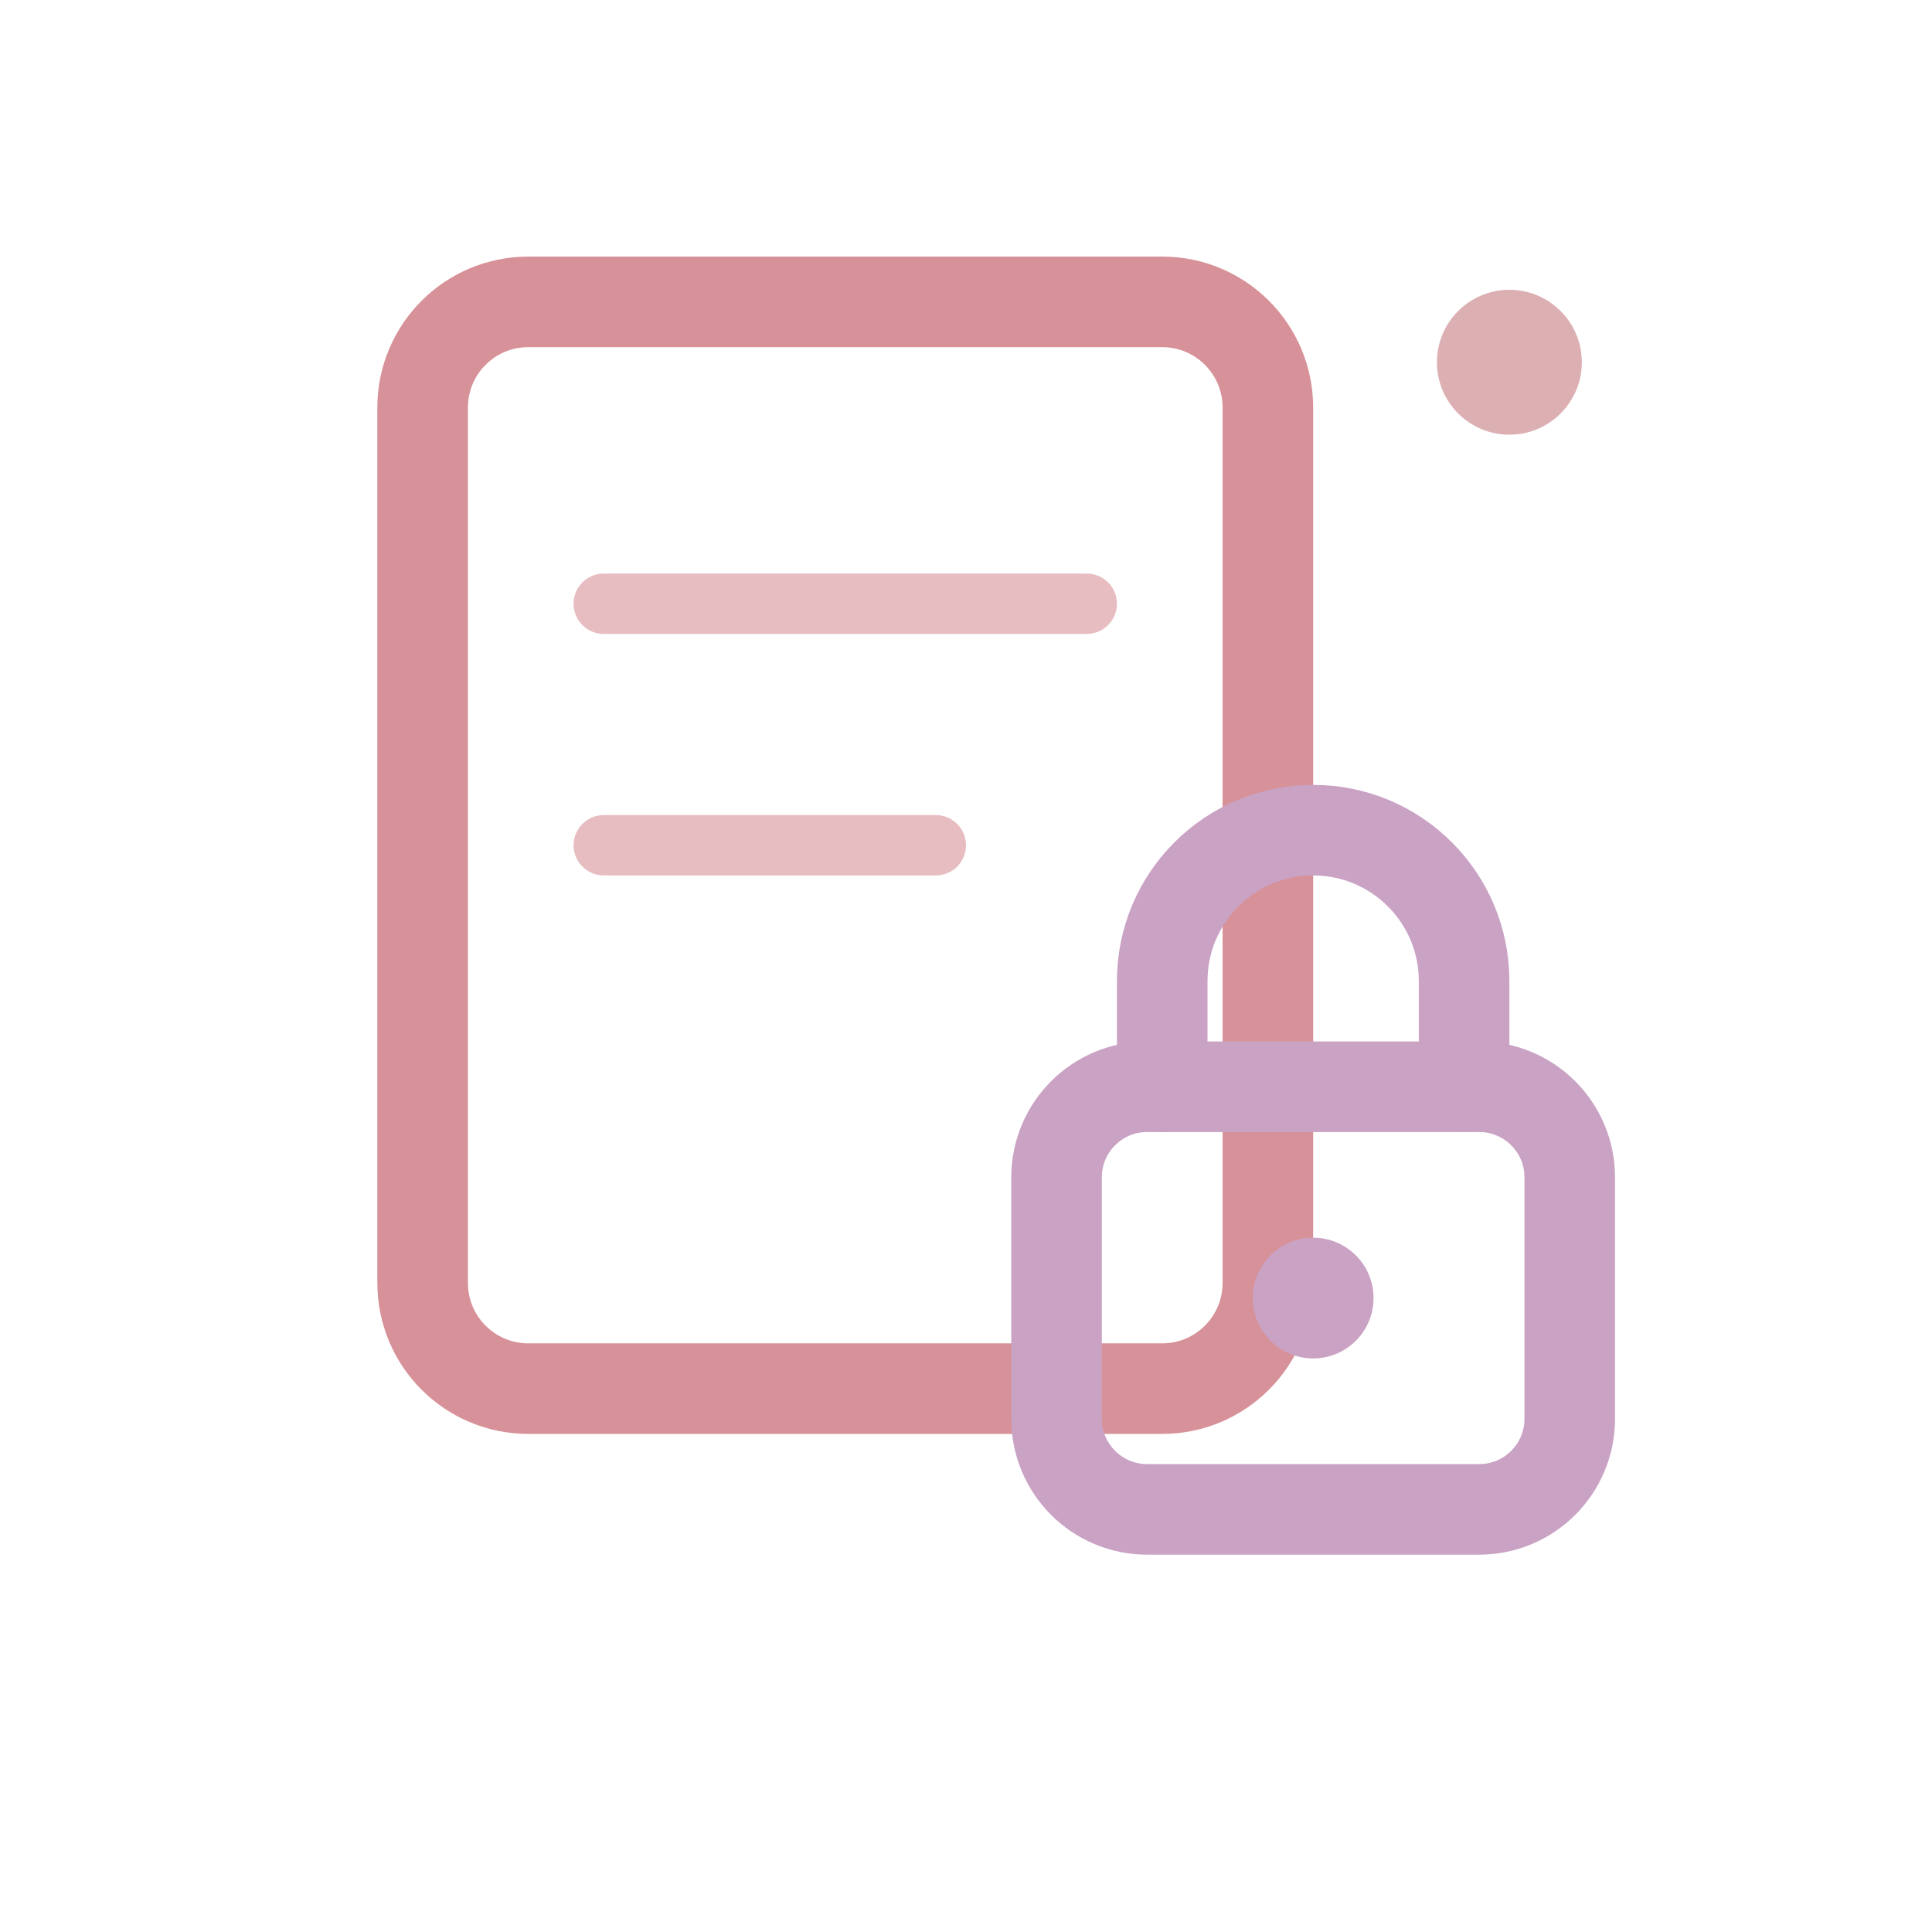
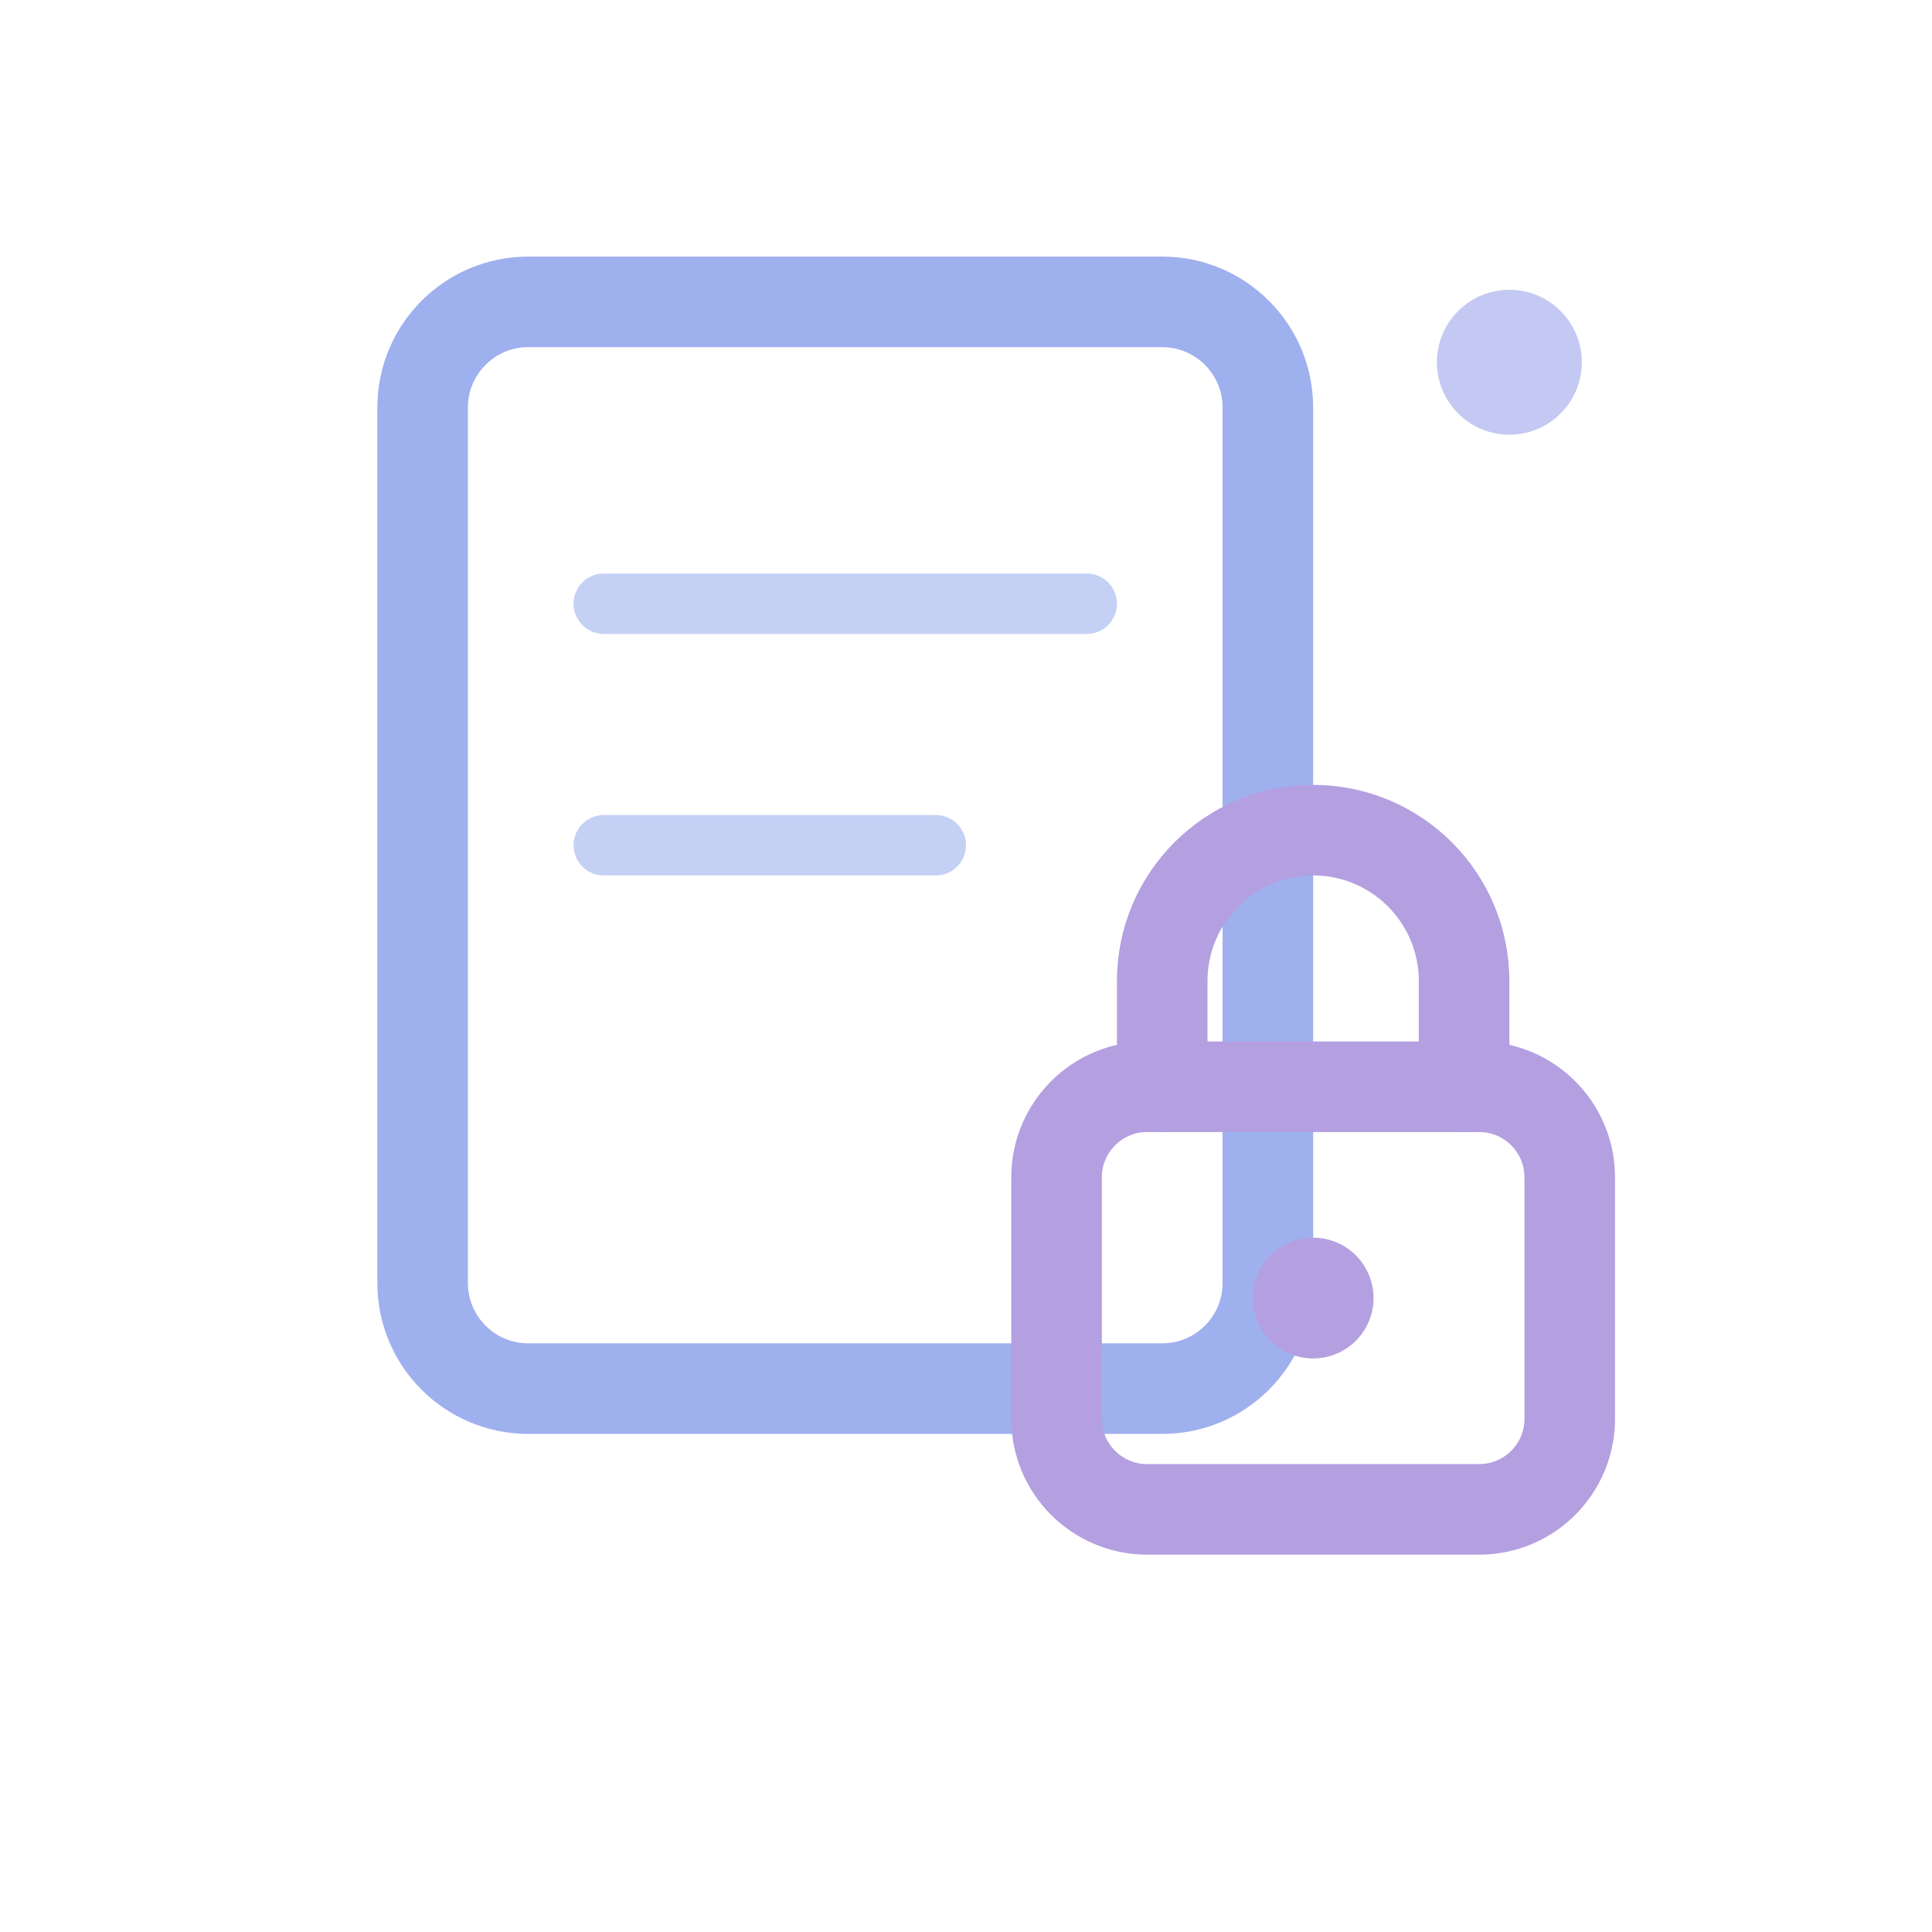
<svg xmlns="http://www.w3.org/2000/svg" viewBox="0 0 64 64" fill="none" stroke-linecap="round" stroke-linejoin="round" role="img" aria-hidden="true">
-   <rect x="14" y="10" width="28" height="36" rx="3.5" stroke="#d79198" stroke-width="3" />
-   <path d="M20 20h16M20 28h11" stroke="#d79198" stroke-width="2" opacity=".6" />
-   <rect x="35" y="36" width="17" height="14" rx="3" stroke="#c9a2c4" stroke-width="3" />
-   <path d="M38.5 36v-3.5a5 5 0 0 1 10 0V36" stroke="#c9a2c4" stroke-width="3" />
-   <circle cx="43.5" cy="43" r="2" fill="#c9a2c4" />
-   <circle cx="50" cy="12" r="2.4" fill="#dcafb3" />
+   <rect x="14" y="10" width="28" height="36" rx="3.5" stroke="#9FB0EE" stroke-width="3" />
+   <path d="M20 20h16M20 28h11" stroke="#9FB0EE" stroke-width="2" opacity=".6" />
+   <rect x="35" y="36" width="17" height="14" rx="3" stroke="#B49FE0" stroke-width="3" />
+   <path d="M38.5 36v-3.5a5 5 0 0 1 10 0V36" stroke="#B49FE0" stroke-width="3" />
+   <circle cx="43.5" cy="43" r="2" fill="#B49FE0" />
+   <circle cx="50" cy="12" r="2.4" fill="#C3C9F2" />
</svg>
